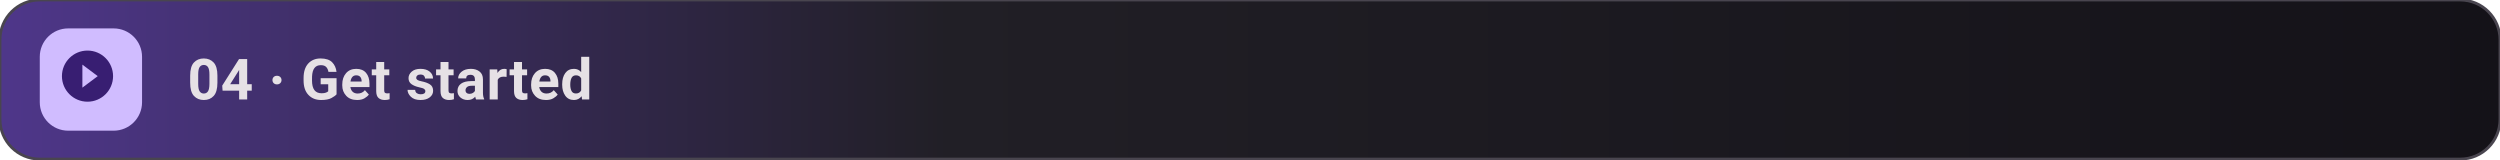
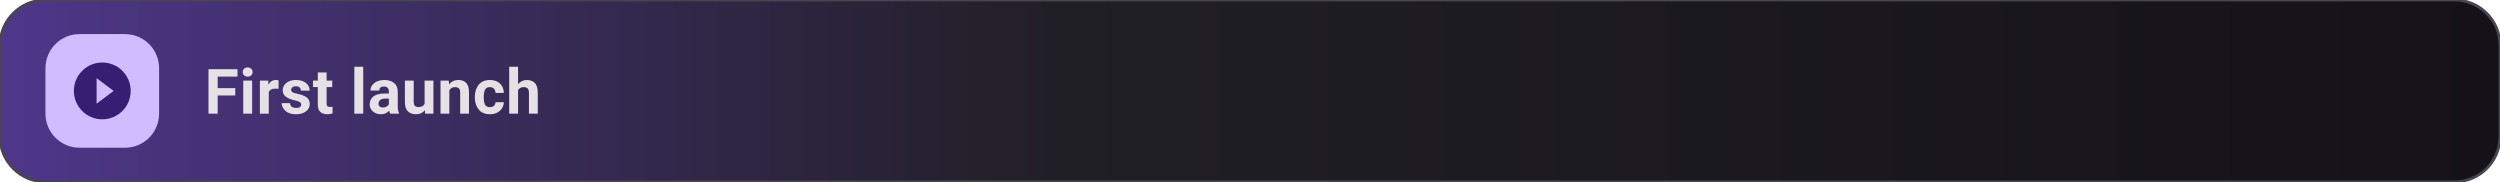
- <svg xmlns="http://www.w3.org/2000/svg" width="880" height="56" viewBox="0 0 880 56" role="img" aria-label="04  ·  Get started">
+ <svg xmlns="http://www.w3.org/2000/svg" width="880" height="64" viewBox="0 0 880 64" role="img" aria-label="First launch">
  <defs>
-     <linearGradient id="sgfirstlaunch" x1="0" y1="0" x2="1" y2="0">
+     <linearGradient id="gheaderfirstlaunch" x1="0%" y1="50%" x2="100%" y2="50%">
      <stop offset="0%" stop-color="#4F378B" />
-       <stop offset="38%" stop-color="#211F26" />
+       <stop offset="42%" stop-color="#211F26" />
      <stop offset="100%" stop-color="#141218" />
    </linearGradient>
  </defs>
-   <rect width="880" height="56" rx="14" fill="url(#sgfirstlaunch)" stroke="#49454F" stroke-width="1" />
-   <rect x="14" y="10" width="36" height="36" rx="10" fill="#D0BCFF" />
-   <g transform="translate(20,16) scale(1)">
-     <path d="M12 2C6.48 2 2 6.48 2 12s4.48 10 10 10 10-4.48 10-10S17.52 2 12 2zm-2 14.5v-9l6 4.5-6 4.5z" fill="#381E72" transform="scale(0.9)" />
+   <rect width="880" height="64" rx="16" fill="url(#gheaderfirstlaunch)" stroke="#49454F" stroke-width="1" />
+   <rect x="16" y="12" width="40" height="40" rx="12" fill="#D0BCFF" />
+   <g transform="translate(24,20)">
+     <path d="M12 2C6.48 2 2 6.48 2 12s4.48 10 10 10 10-4.48 10-10S17.52 2 12 2zm-2 14.5v-9l6 4.5-6 4.5z" fill="#381E72" />
  </g>
-   <text x="66" y="35" font-family="Roboto,'Google Sans',system-ui,sans-serif" font-size="20" font-weight="600" letter-spacing="0.2" fill="#E6E1E5">04  ·  Get started</text>
+   <text x="72" y="40" font-family="Roboto,'Google Sans','Segoe UI',system-ui,sans-serif" font-size="22" font-weight="600" letter-spacing="0.2" fill="#E6E1E5">First launch</text>
</svg>
